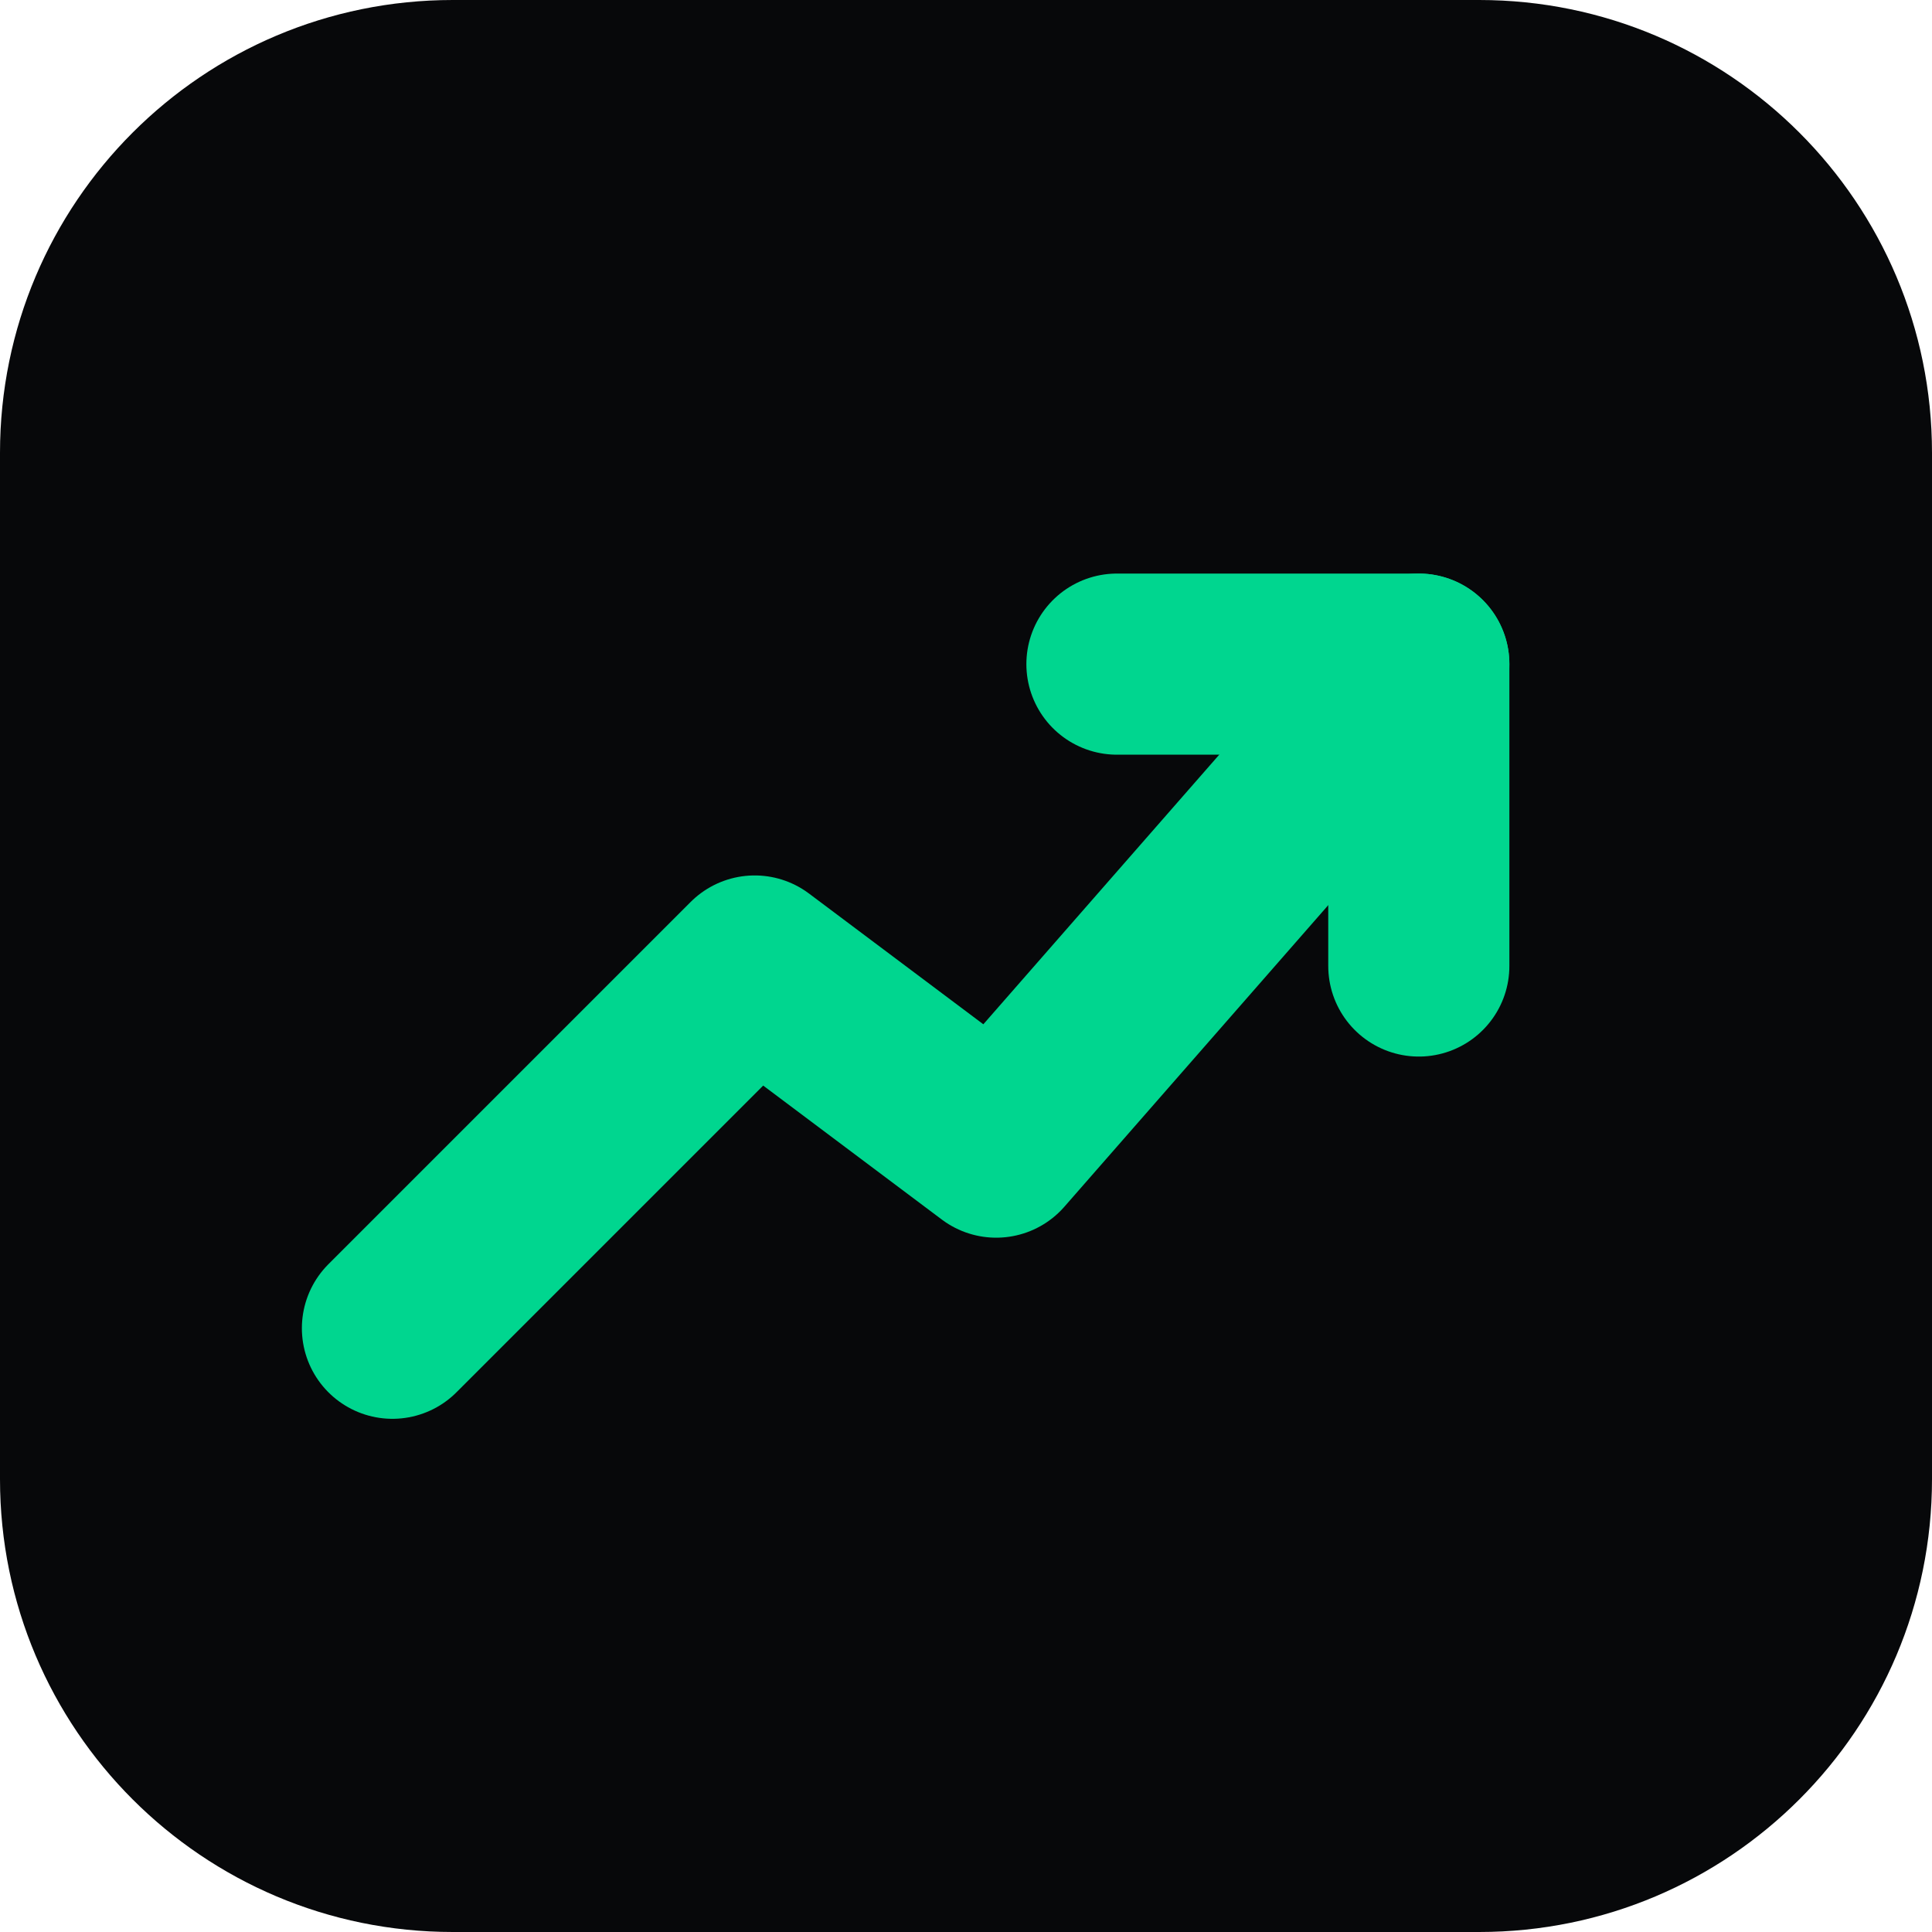
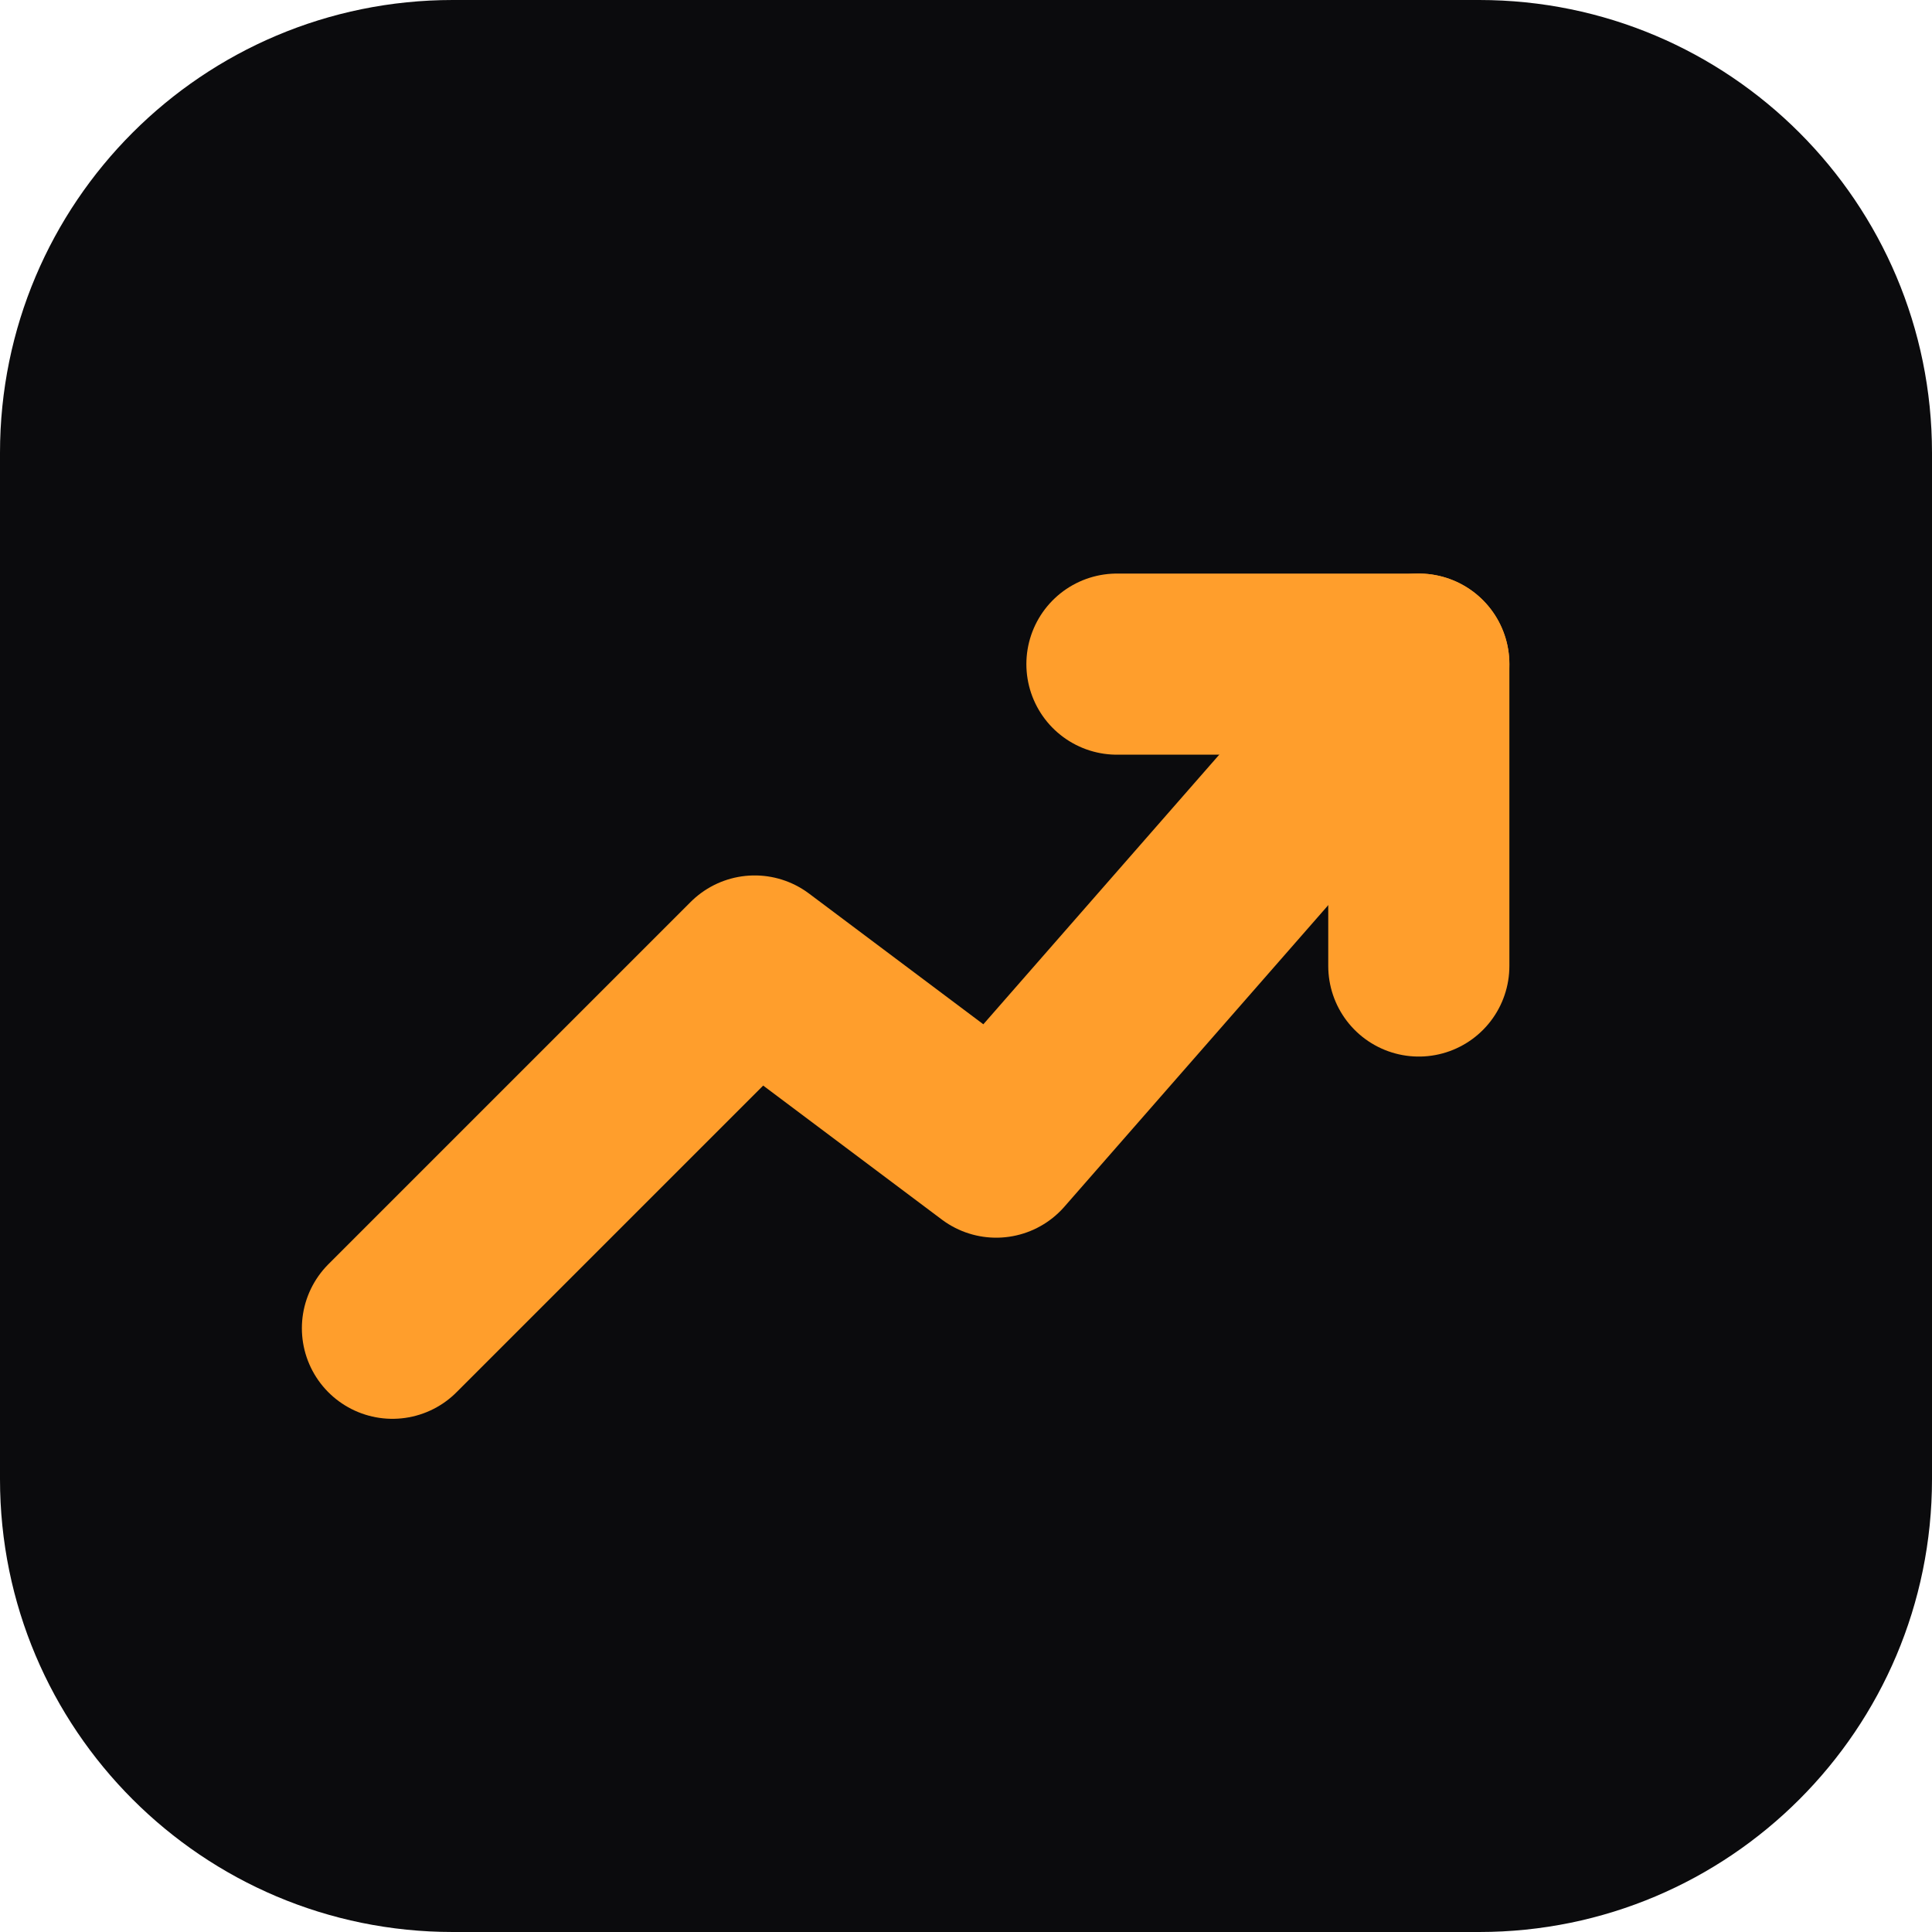
<svg xmlns="http://www.w3.org/2000/svg" viewBox="0 0 64 64" width="64" height="64" fill="none" stroke-linecap="round" stroke-linejoin="round">
-   <rect width="64" height="64" rx="15" fill="#07080a" />
-   <g stroke="#00d68f" stroke-width="6">
+   <rect width="64" height="64" rx="15" fill="#0b0b0d" />
+   <g stroke="#ff9e2c" stroke-width="6">
    <path d="M13 44l12-12 8 6 14-16" />
    <path d="M37 22h10v10" />
  </g>
</svg>
